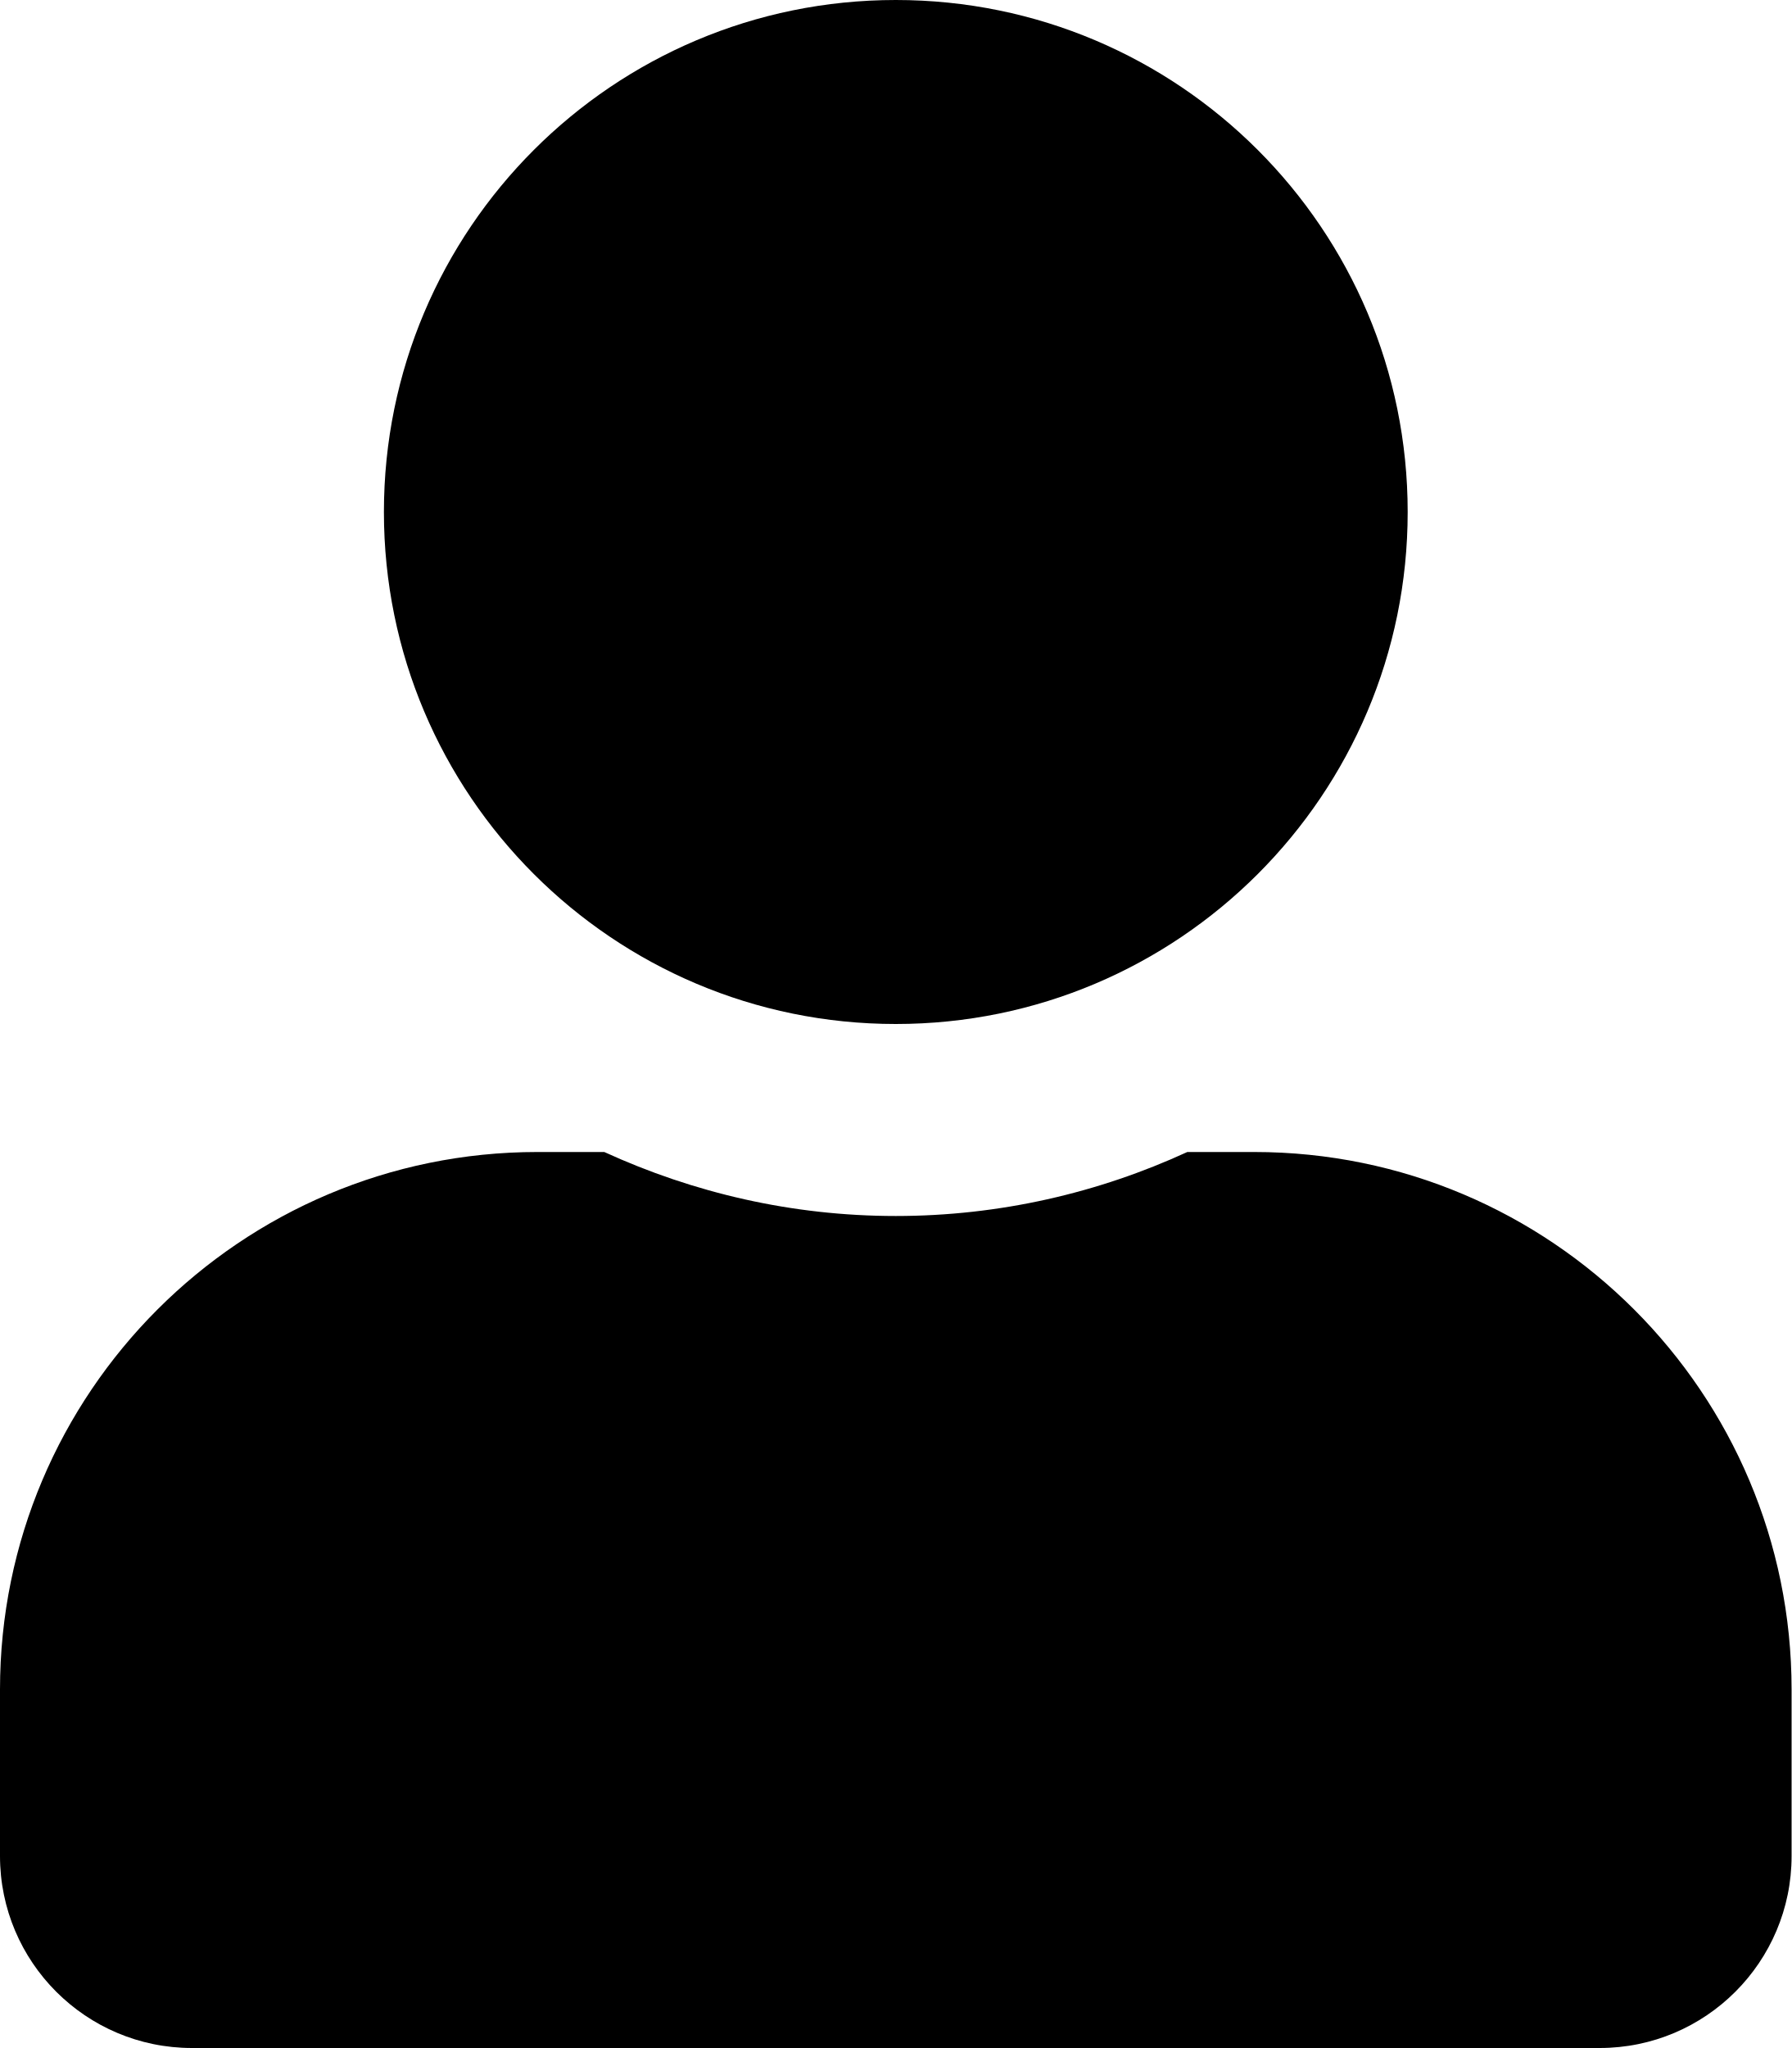
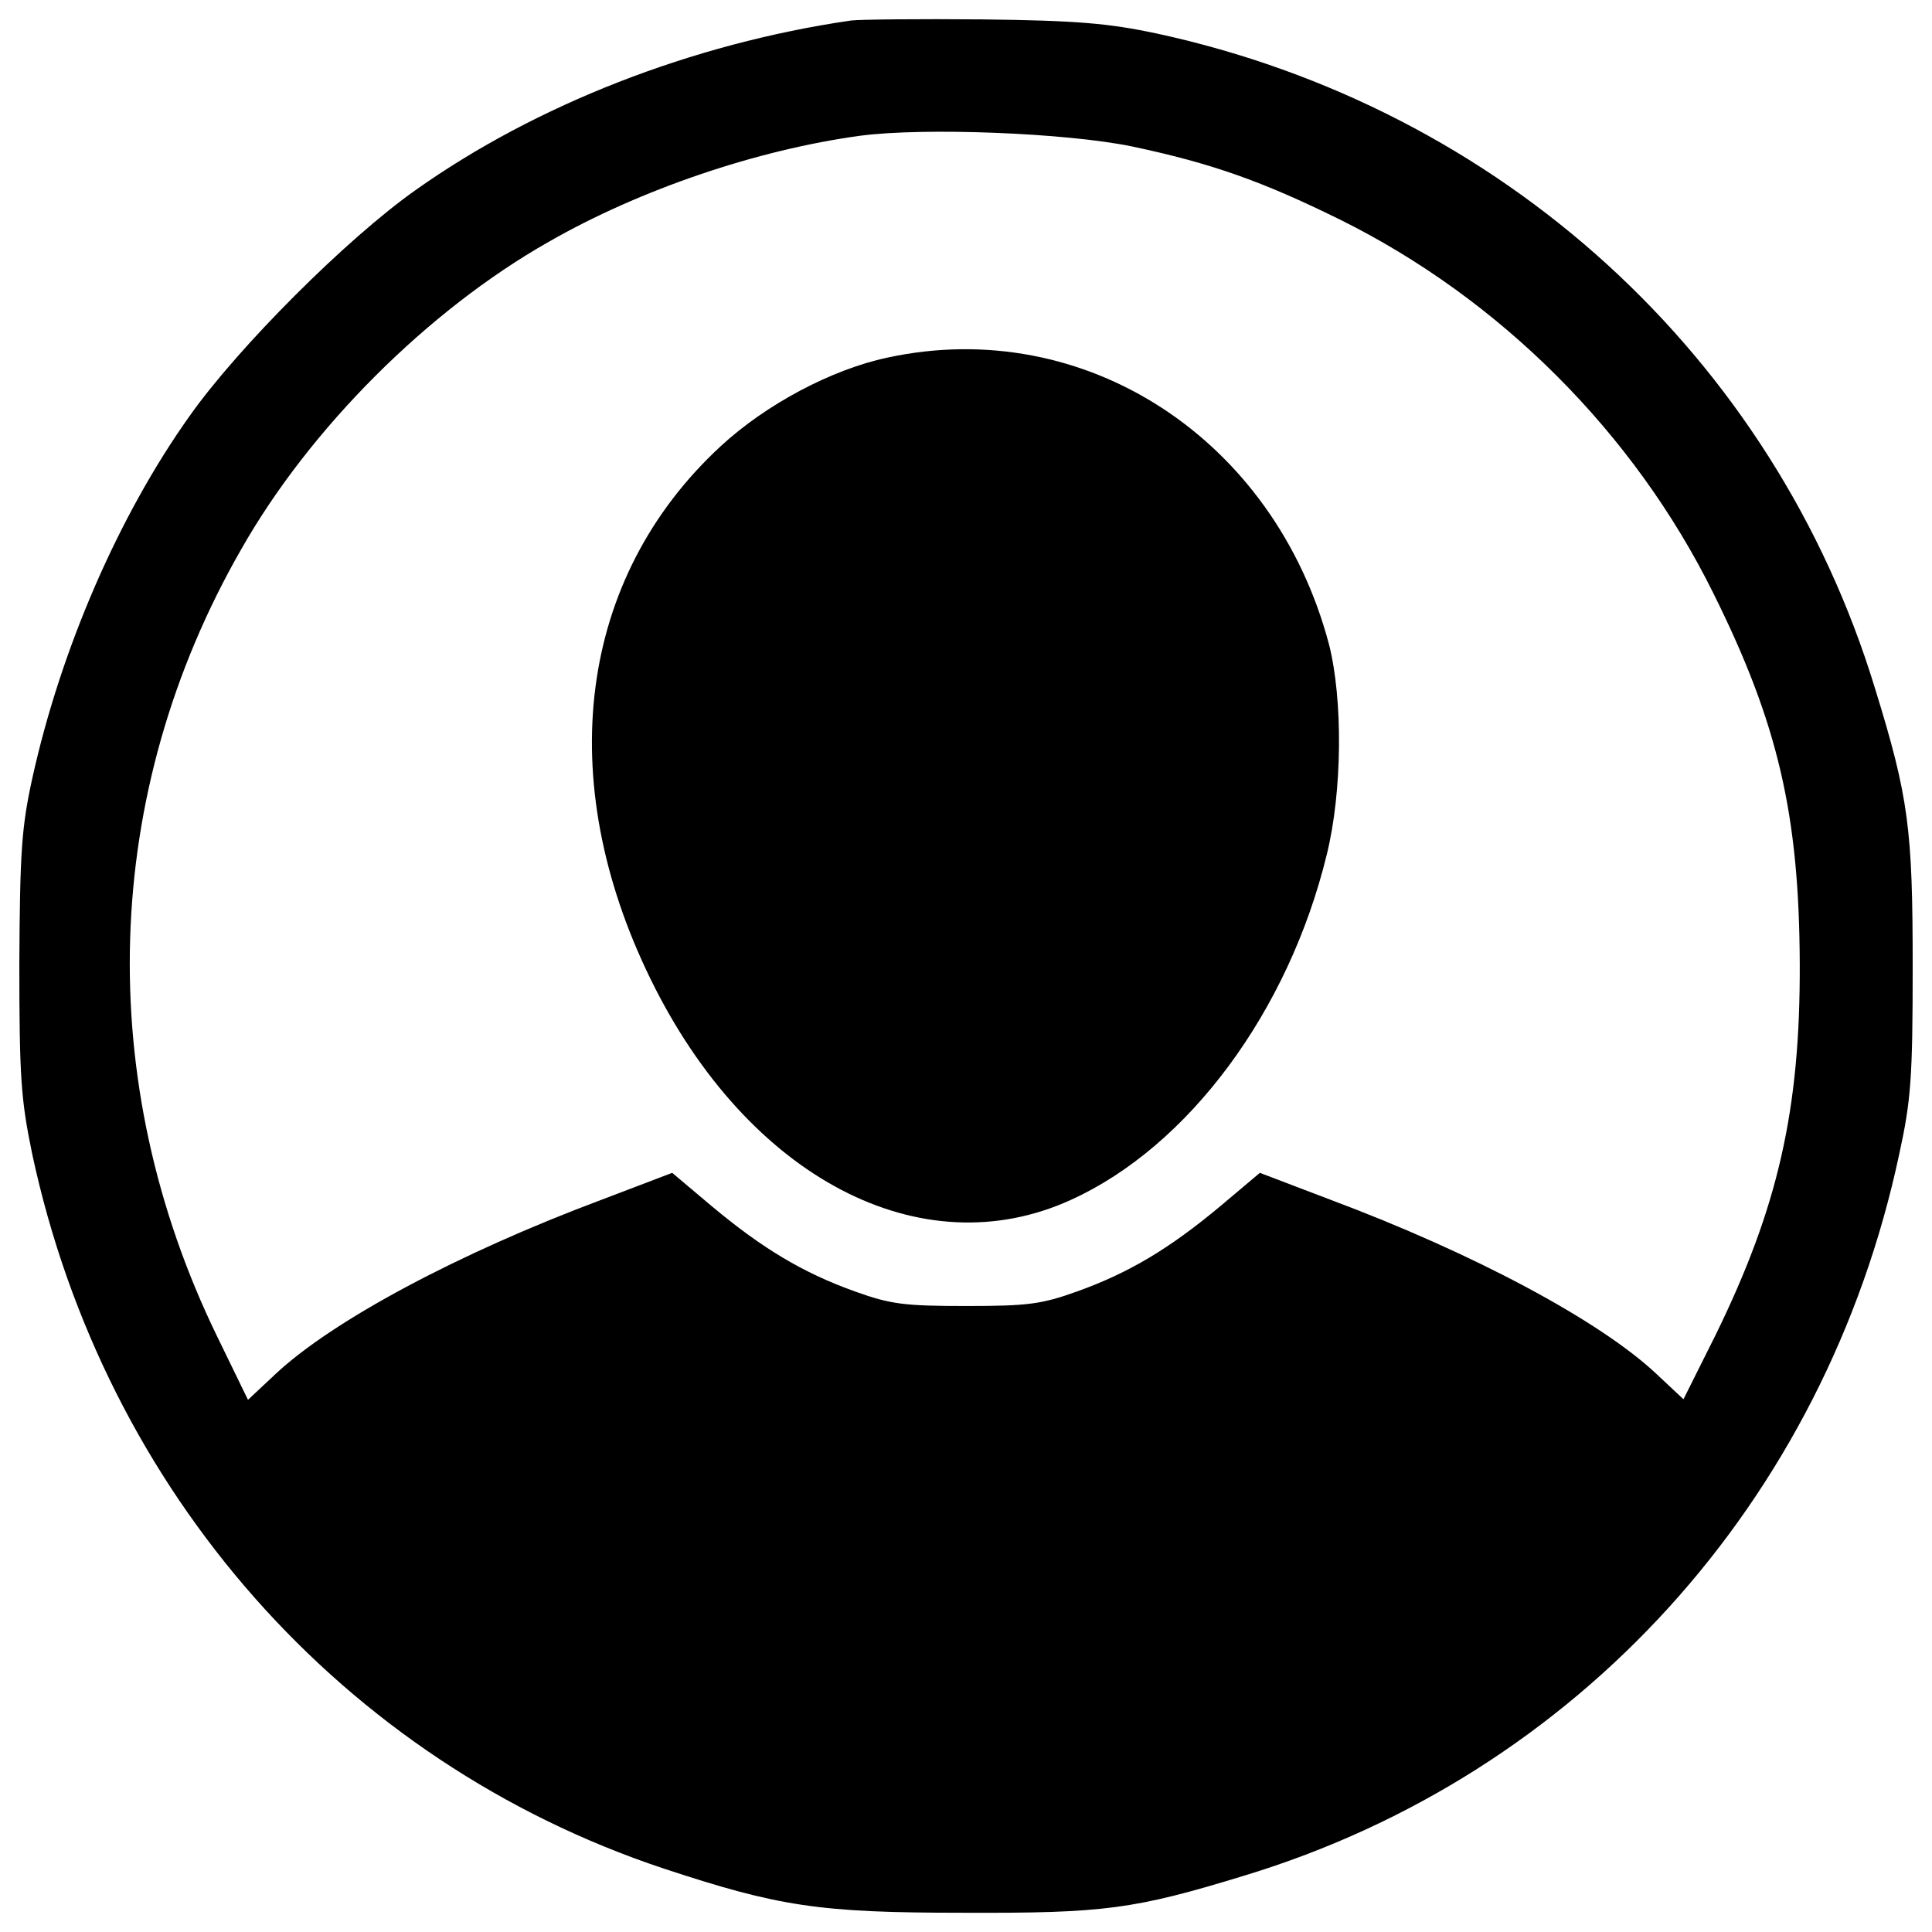
- <svg xmlns="http://www.w3.org/2000/svg" viewBox="0 0 448 512">
-   <path d="M224 256c70.7 0 128-57.3 128-128S294.7 0 224 0 96 57.3 96 128s57.3 128 128 128zm89.6 32h-16.7c-22.2 10.2-46.9 16-72.9 16s-50.6-5.8-72.9-16h-16.7C60.2 288 0 348.2 0 422.4V464c0 26.5 21.5 48 48 48h352c26.5 0 48-21.5 48-48v-41.6c0-74.2-60.2-134.4-134.4-134.4z" />
+ <svg xmlns="http://www.w3.org/2000/svg" version="1.1" x="0px" y="0px" viewBox="0 0 1000 1000" enable-background="new 0 0 1000 1000" xml:space="preserve">
+   <g>
+     <g transform="translate(0,511) scale(0.1,-0.1)">
+       <path d="M4403.9,5003.7c-820.1-119.2-1631.4-436.2-2253.7-878.2c-354.8-250.1-918.9-814.2-1169-1169c-366.4-514.7-665.9-1203.9-814.2-1875.7c-55.2-253-64-378-66.9-959.6c0-593.2,8.7-703.7,66.9-985.8C542-2612.3,1775-4008.2,3432.6-4560.7c599.1-197.7,805.5-229.7,1552.9-229.7c729.9-2.9,884.1,17.5,1454,191.9c1724.4,523.4,3006.9,1933.8,3390.7,3733.9c61.1,279.2,69.8,395.5,69.8,971.3c0,712.5-20.4,875.3-194.8,1439.5c-523.4,1718.6-1933.8,3004-3719.3,3390.7c-247.2,52.3-410,66.9-898.6,72.7C4758.6,5012.5,4453.3,5009.6,4403.9,5003.7z M5857.9,4352.3c412.9-87.2,674.7-180.3,1076-378c828.8-410,1523.8-1105,1933.8-1933.8c337.3-677.6,444.9-1151.6,447.8-1919.3c2.9-759-113.4-1265-439.1-1928l-162.8-325.7L8574-2001.7c-293.7,276.3-948,625.2-1686.6,901.5l-366.4,139.6l-203.6-171.6c-264.6-221-474-346.1-741.5-442c-186.1-66.9-255.9-75.6-575.8-75.6s-389.7,8.7-575.8,75.6c-267.5,96-476.9,221-741.5,442l-203.6,171.6l-366.4-139.6c-738.6-276.3-1392.9-625.2-1689.6-904.4l-139.6-130.9l-159.9,328.6c-642.7,1320.3-599.1,2812,125,4074.1c354.8,625.2,965.5,1235.9,1590.7,1590.7c471.1,270.4,1078.9,476.9,1613.9,549.6C4784.8,4451.2,5517.6,4422.1,5857.9,4352.3z" />
+       <path d="M4592.9,3258.9c-287.9-61.1-628.1-241.4-863.7-459.5C2993.5,2119,2859.7,1077.9,3368.6,39.8c503.1-1026.5,1398.8-1494.7,2175.2-1140C6151.6-823.9,6669.2-126,6867,685.3c81.4,328.6,84.3,805.5,11.6,1090.5C6596.5,2840.2,5613.6,3479.9,4592.9,3258.9z" />
+     </g>
+   </g>
</svg>
